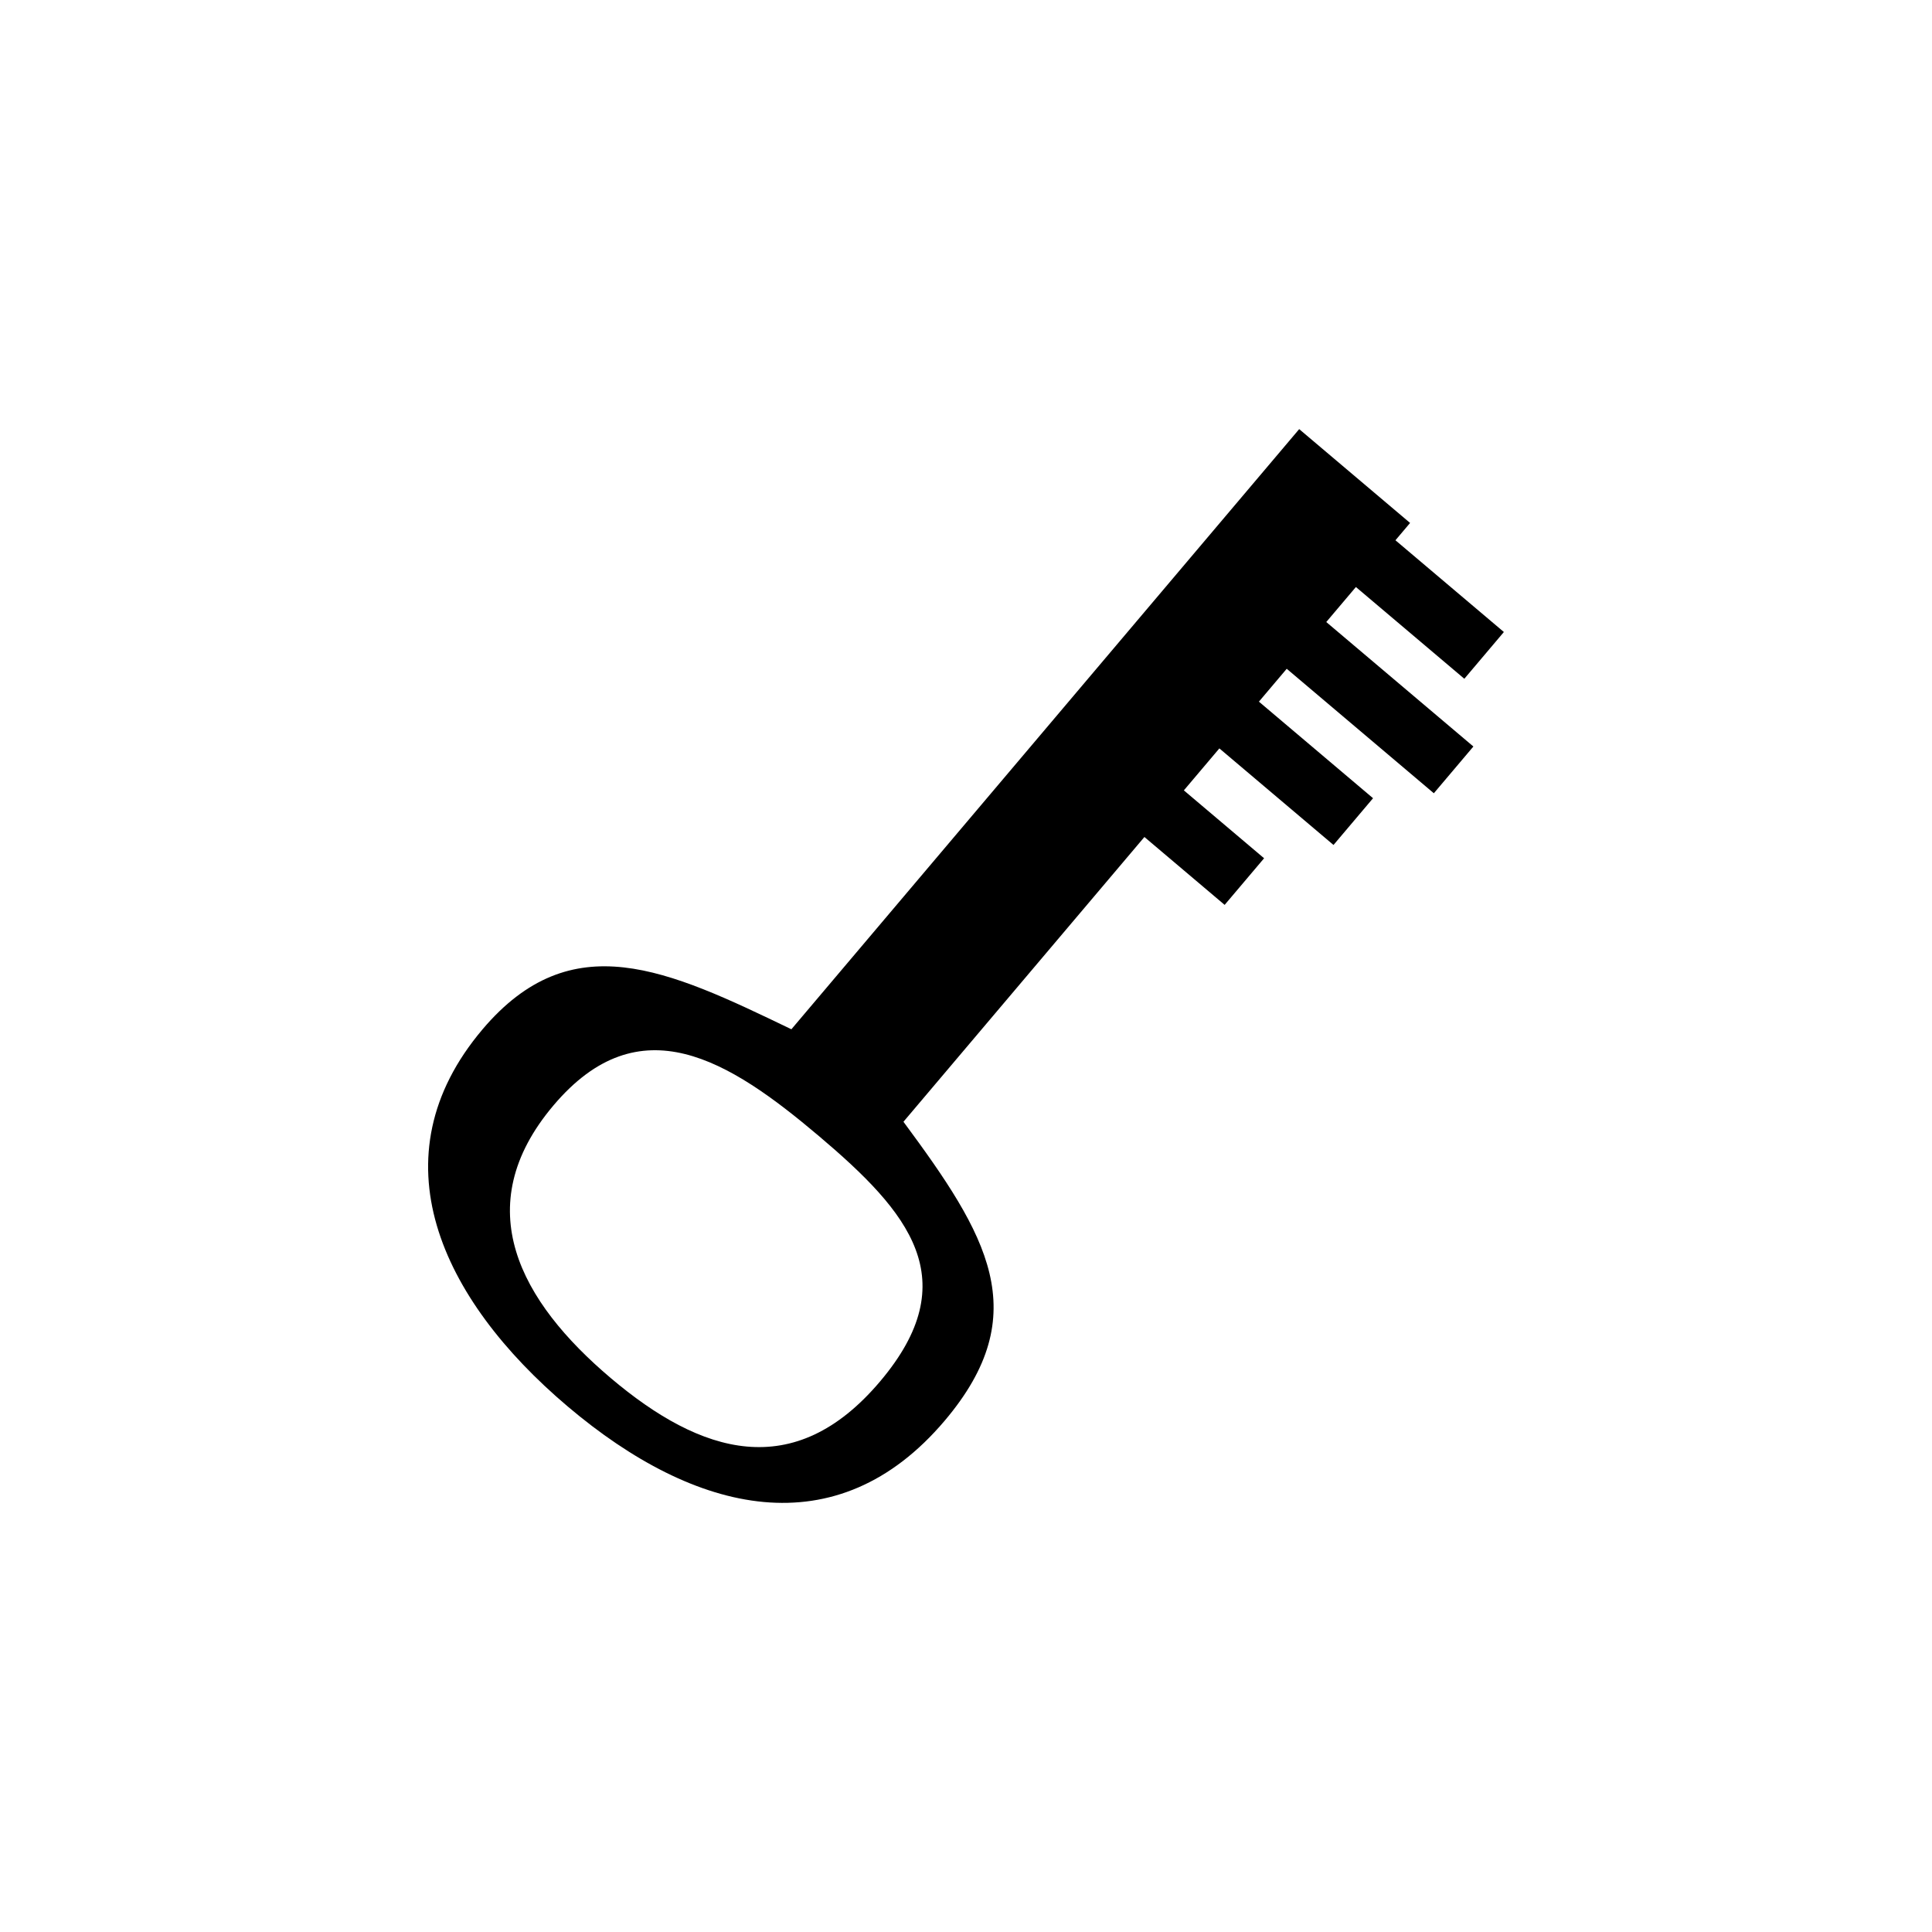
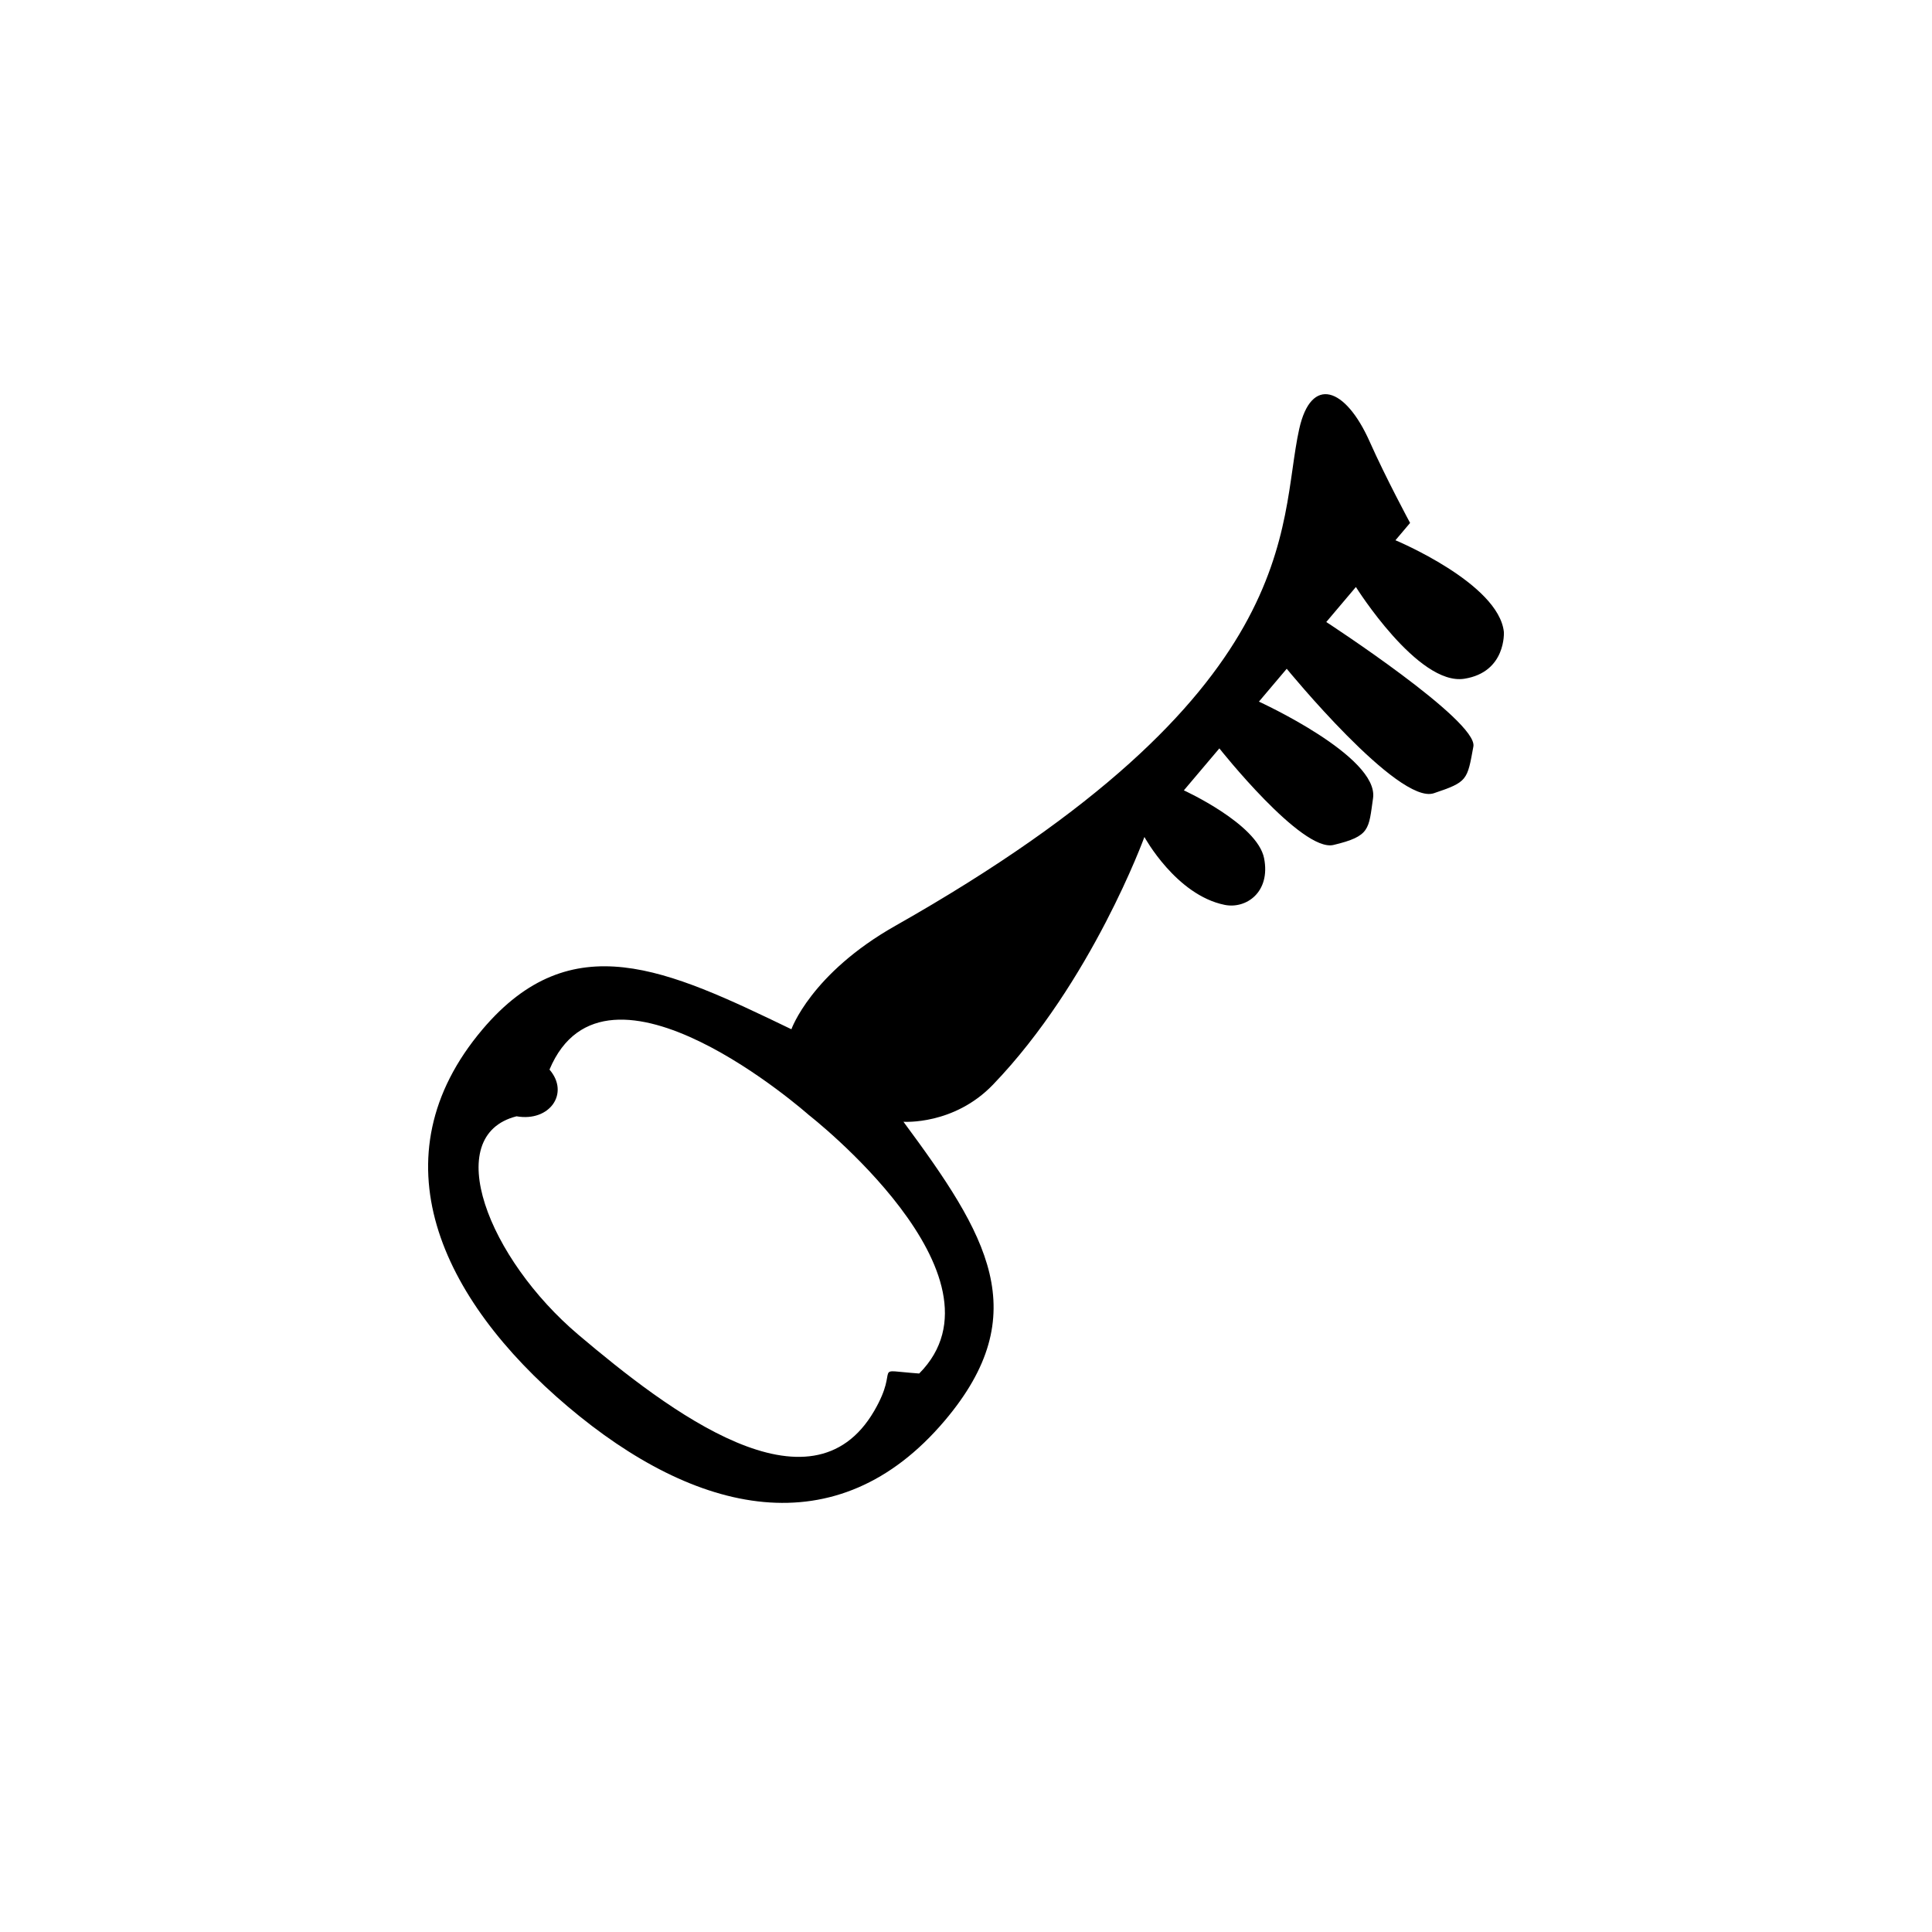
<svg xmlns="http://www.w3.org/2000/svg" width="512" height="512" viewBox="0 0 135.467 135.467" version="1.1" id="svg5">
  <defs id="defs2" />
  <g id="layer1">
-     <path id="path111" style="stroke-width:0.216" d="m 33.829,72.181 c -7.574,8.951 -2.962,18.874 5.99,26.448 8.951,7.574 18.852,9.931 26.426,0.98 6.361,-7.519 2.961,-13.037 -2.897,-20.954 l 16.895,-19.967 5.626,4.76 2.766,-3.269 -5.626,-4.76 2.49,-2.943 8.003,6.771 2.773,-3.278 -8.003,-6.771 1.95,-2.305 10.315,8.728 2.773,-3.278 -10.315,-8.728 2.077,-2.455 7.603,6.433 2.773,-3.278 -7.603,-6.433 1.027,-1.214 -7.776,-6.579 -35.606,42.081 c -8.713,-4.201 -15.409,-7.369 -21.663,0.012 z m 4.983,5.323 c 6.034,-7.131 12.294,-3.189 18.615,2.159 6.321,5.348 10.309,10.076 4.275,17.208 C 55.667,104.003 49.146,101.975 42.825,96.627 36.505,91.279 32.777,84.636 38.812,77.504 Z" />
+     <path id="path111" style="stroke-width:0.216" d="m 33.829,72.181 c -7.574,8.951 -2.962,18.874 5.99,26.448 8.951,7.574 18.852,9.931 26.426,0.98 6.361,-7.519 2.961,-13.037 -2.897,-20.954 0,0 3.53,0.256 6.278,-2.601 6.921,-7.198 10.617,-17.367 10.617,-17.367 0,0 2.215,4.068 5.626,4.76 1.502,0.305 3.234,-0.888 2.766,-3.269 -0.474,-2.41 -5.626,-4.76 -5.626,-4.76 l 2.49,-2.943 c 0,0 5.775,7.302 8.003,6.771 2.586,-0.616 2.458,-1.103 2.773,-3.278 0.425,-2.931 -8.003,-6.771 -8.003,-6.771 l 1.95,-2.305 c 0,0 7.818,9.565 10.315,8.728 2.368,-0.793 2.342,-0.913 2.773,-3.278 0.328,-1.801 -10.315,-8.728 -10.315,-8.728 l 2.077,-2.455 c 0,0 4.353,6.944 7.603,6.433 2.946,-0.464 2.773,-3.278 2.773,-3.278 -0.361,-3.417 -7.603,-6.433 -7.603,-6.433 l 1.027,-1.214 c 0,0 -1.689,-3.129 -2.835,-5.704 -1.703,-3.826 -4.104,-4.653 -4.941,-0.876 -1.509,6.81 0.612,18.456 -28.321,34.83 -5.916,3.348 -7.284,7.252 -7.284,7.252 -8.713,-4.201 -15.409,-7.369 -21.663,0.012 z m 4.7,2.816 c 3.954,-9.434 18.179,3.18 18.179,3.18 0,0 14.525,11.299 7.744,18.13 -3.507,-0.248 -1.267,-0.618 -3.156,2.624 C 56.851,106.561 46.867,98.931 40.561,93.595 34.24,88.247 30.863,79.63 36.219,78.272 c 2.32,0.409 3.744,-1.618 2.31,-3.275 z" />
  </g>
</svg>
